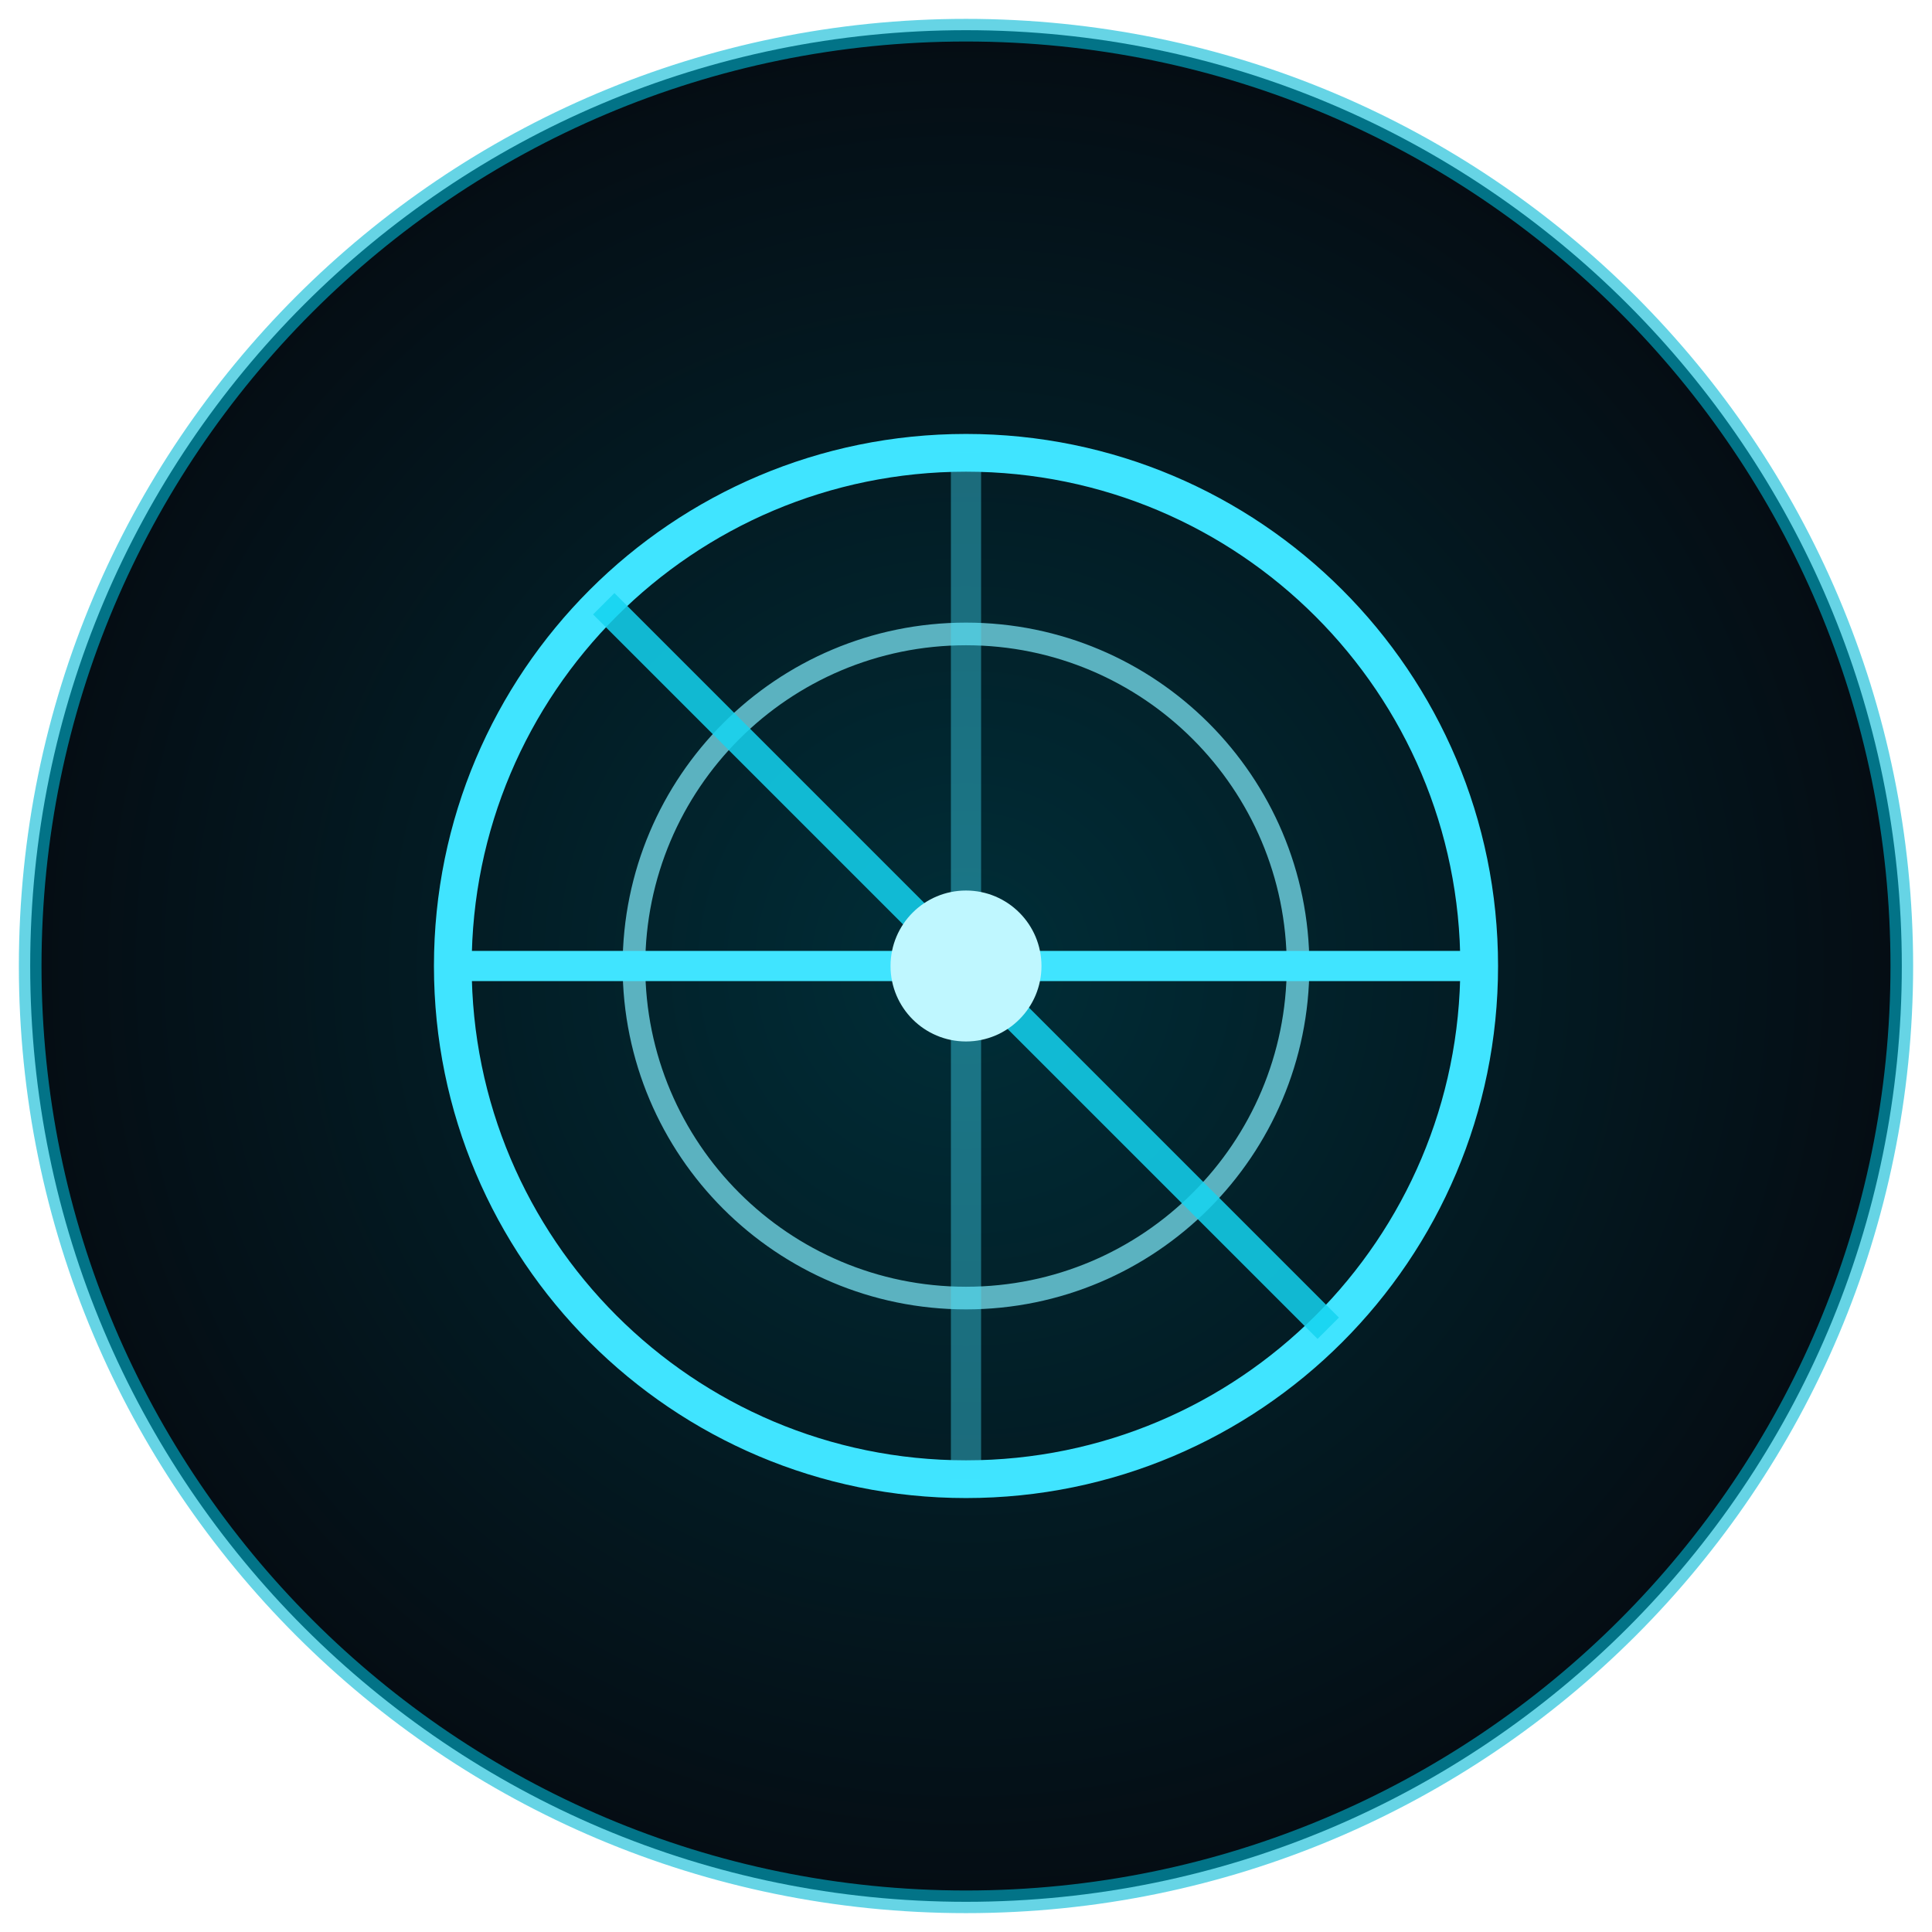
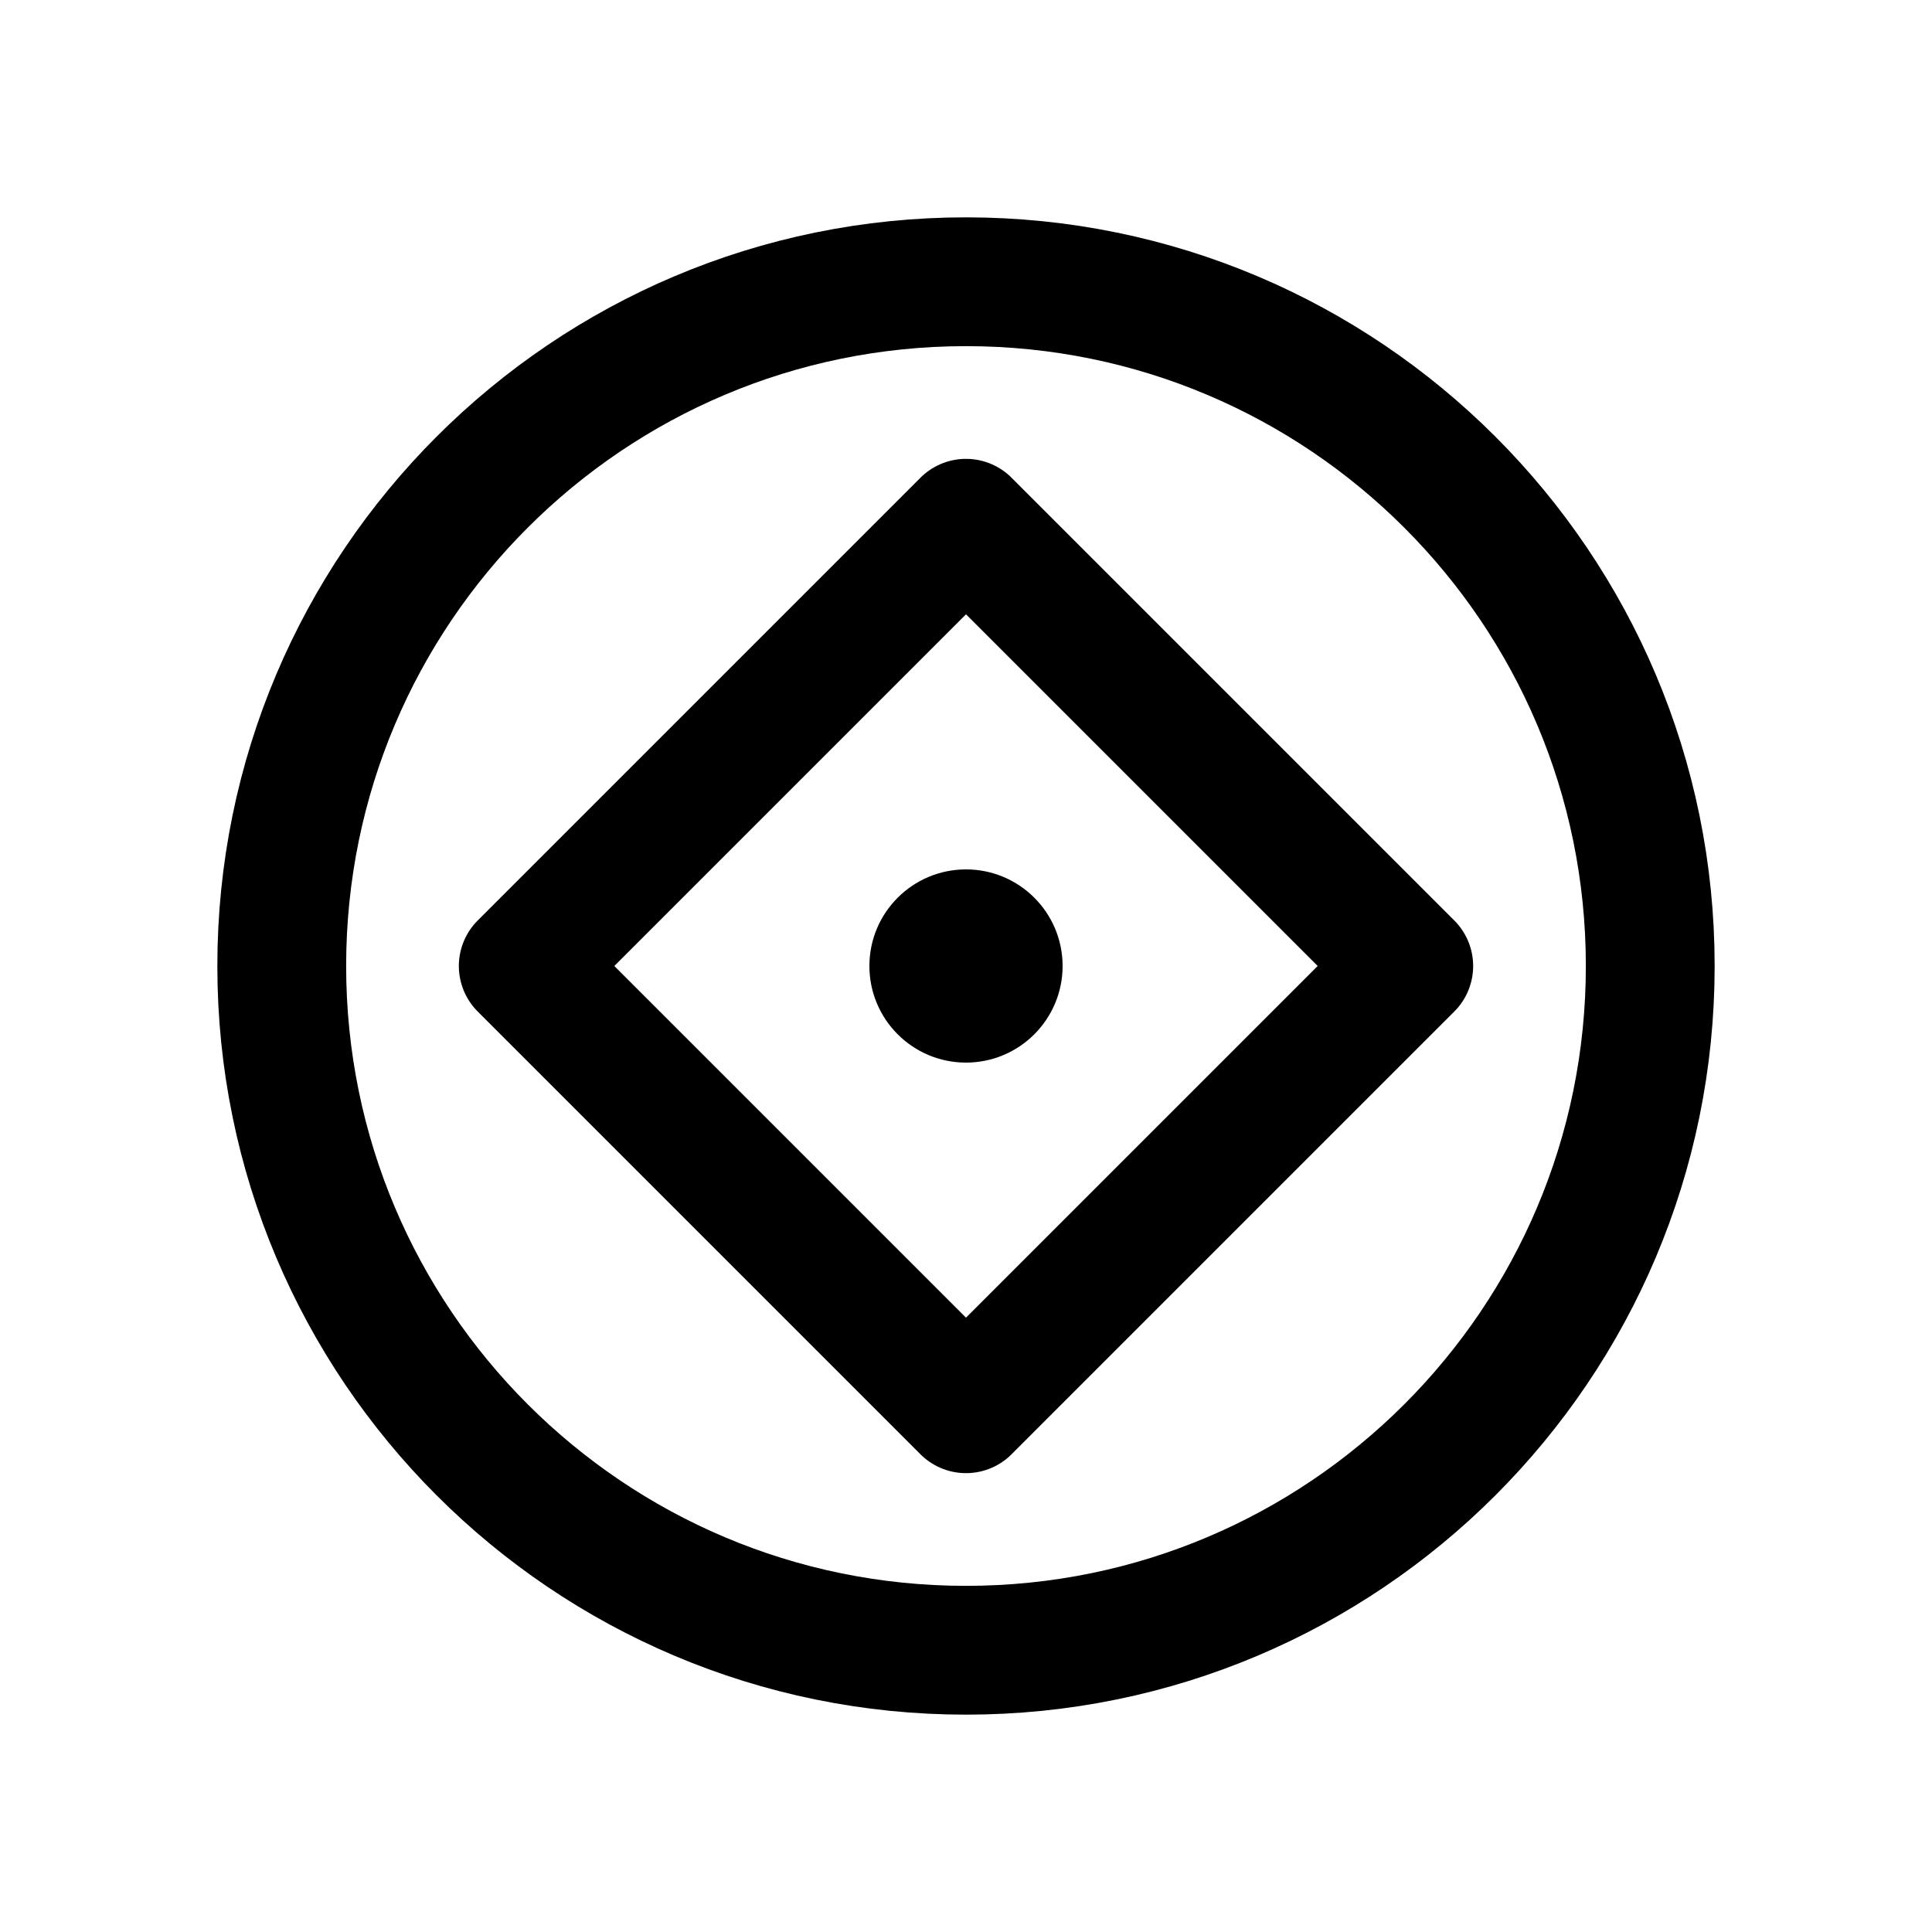
- <svg xmlns="http://www.w3.org/2000/svg" viewBox="0 0 128 128" width="128" height="128" role="img" aria-label="Glyph">
-   <defs>
-     <radialGradient id="glyph-bg" cx="50%" cy="50%" r="60%">
-       <stop offset="0%" stop-color="#002e38" />
-       <stop offset="100%" stop-color="#06060c" />
-     </radialGradient>
-   </defs>
-   <circle cx="64" cy="64" r="62" fill="url(#glyph-bg)" />
-   <circle cx="64" cy="64" r="62" fill="none" stroke="#00b8d4" stroke-width="1.5" opacity="0.6" />
-   <circle cx="64" cy="64" r="34" fill="none" stroke="#40e4ff" stroke-width="2.5" />
-   <circle cx="64" cy="64" r="22" fill="none" stroke="#80efff" stroke-width="1.5" opacity="0.7" />
-   <line x1="30" y1="64" x2="98" y2="64" stroke="#40e4ff" stroke-width="2" />
-   <line x1="64" y1="30" x2="64" y2="98" stroke="#40e4ff" stroke-width="2" opacity="0.4" />
-   <line x1="40" y1="40" x2="88" y2="88" stroke="#14d4f0" stroke-width="2" opacity="0.85" />
-   <circle cx="64" cy="64" r="5" fill="#bff7ff" />
+ <svg xmlns="http://www.w3.org/2000/svg" viewBox="0 0 24 24" fill="none" stroke="currentColor" stroke-width="1.6" stroke-linecap="round" stroke-linejoin="round">
+   <circle cx="12" cy="12" r="8.5" />
+   <path d="M12 6.5 17.5 12 12 17.5 6.5 12z" />
+   <circle cx="12" cy="12" r="1.2" fill="currentColor" stroke="none" />
</svg>
